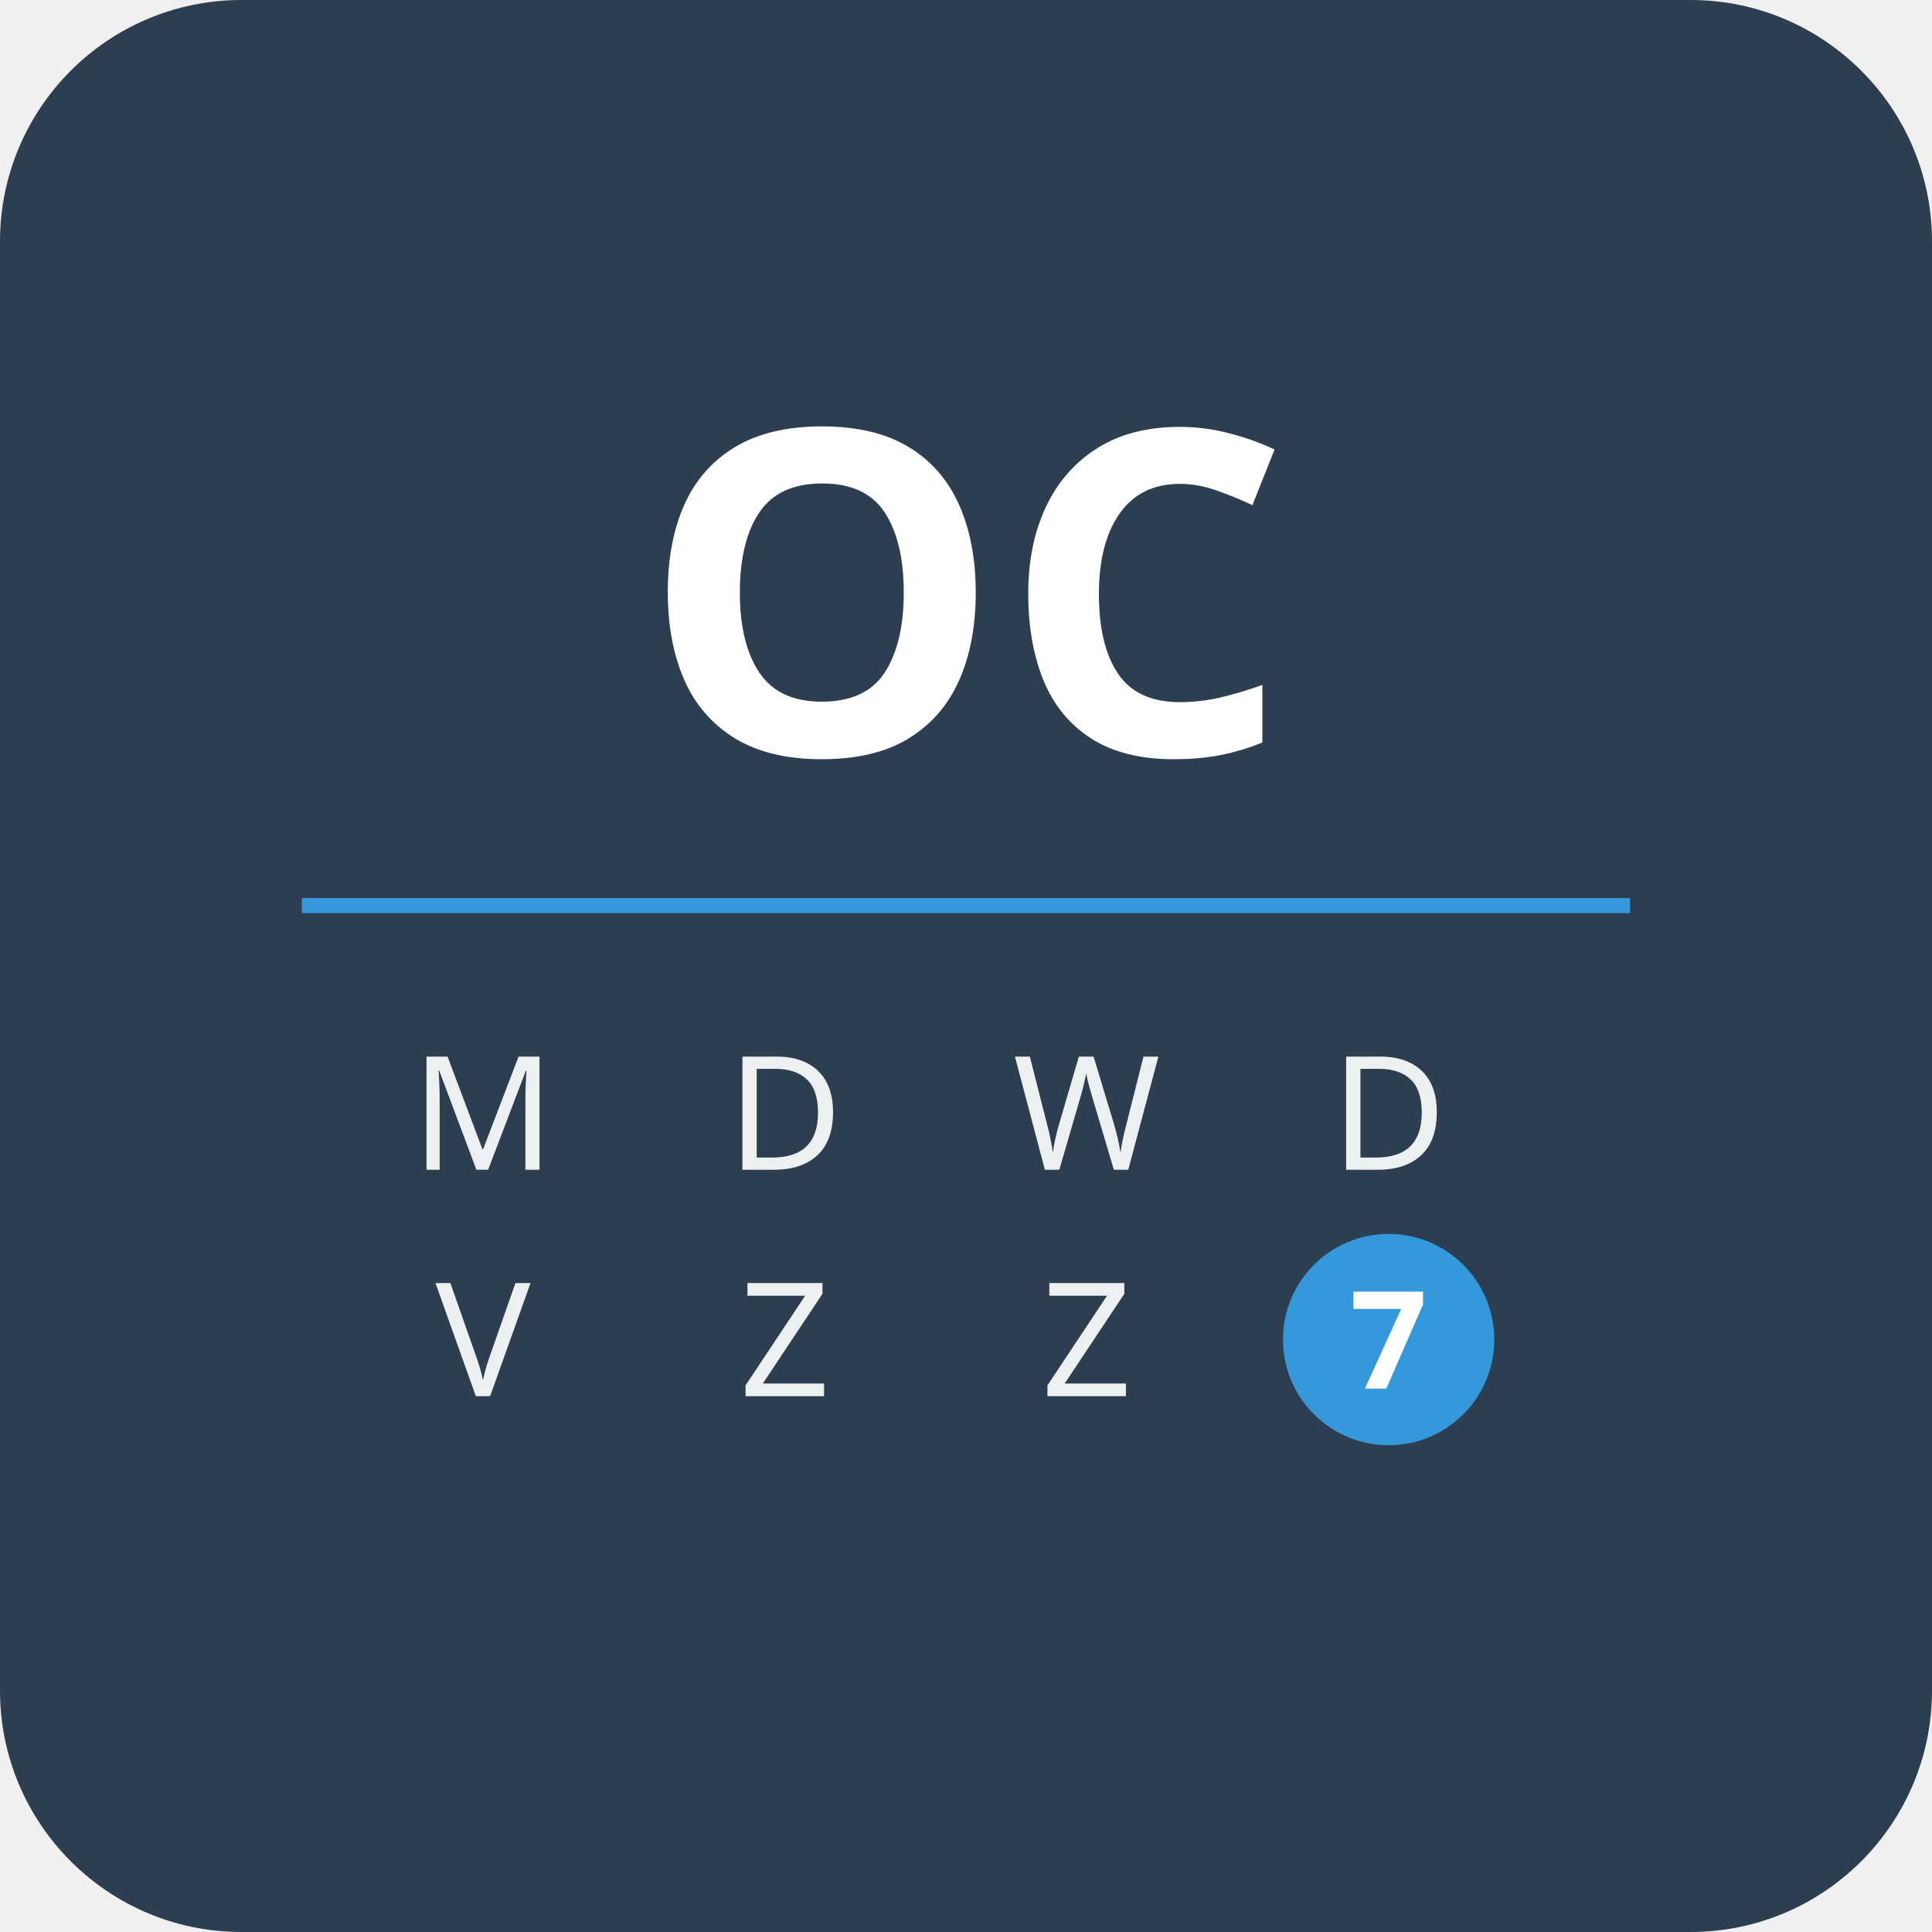
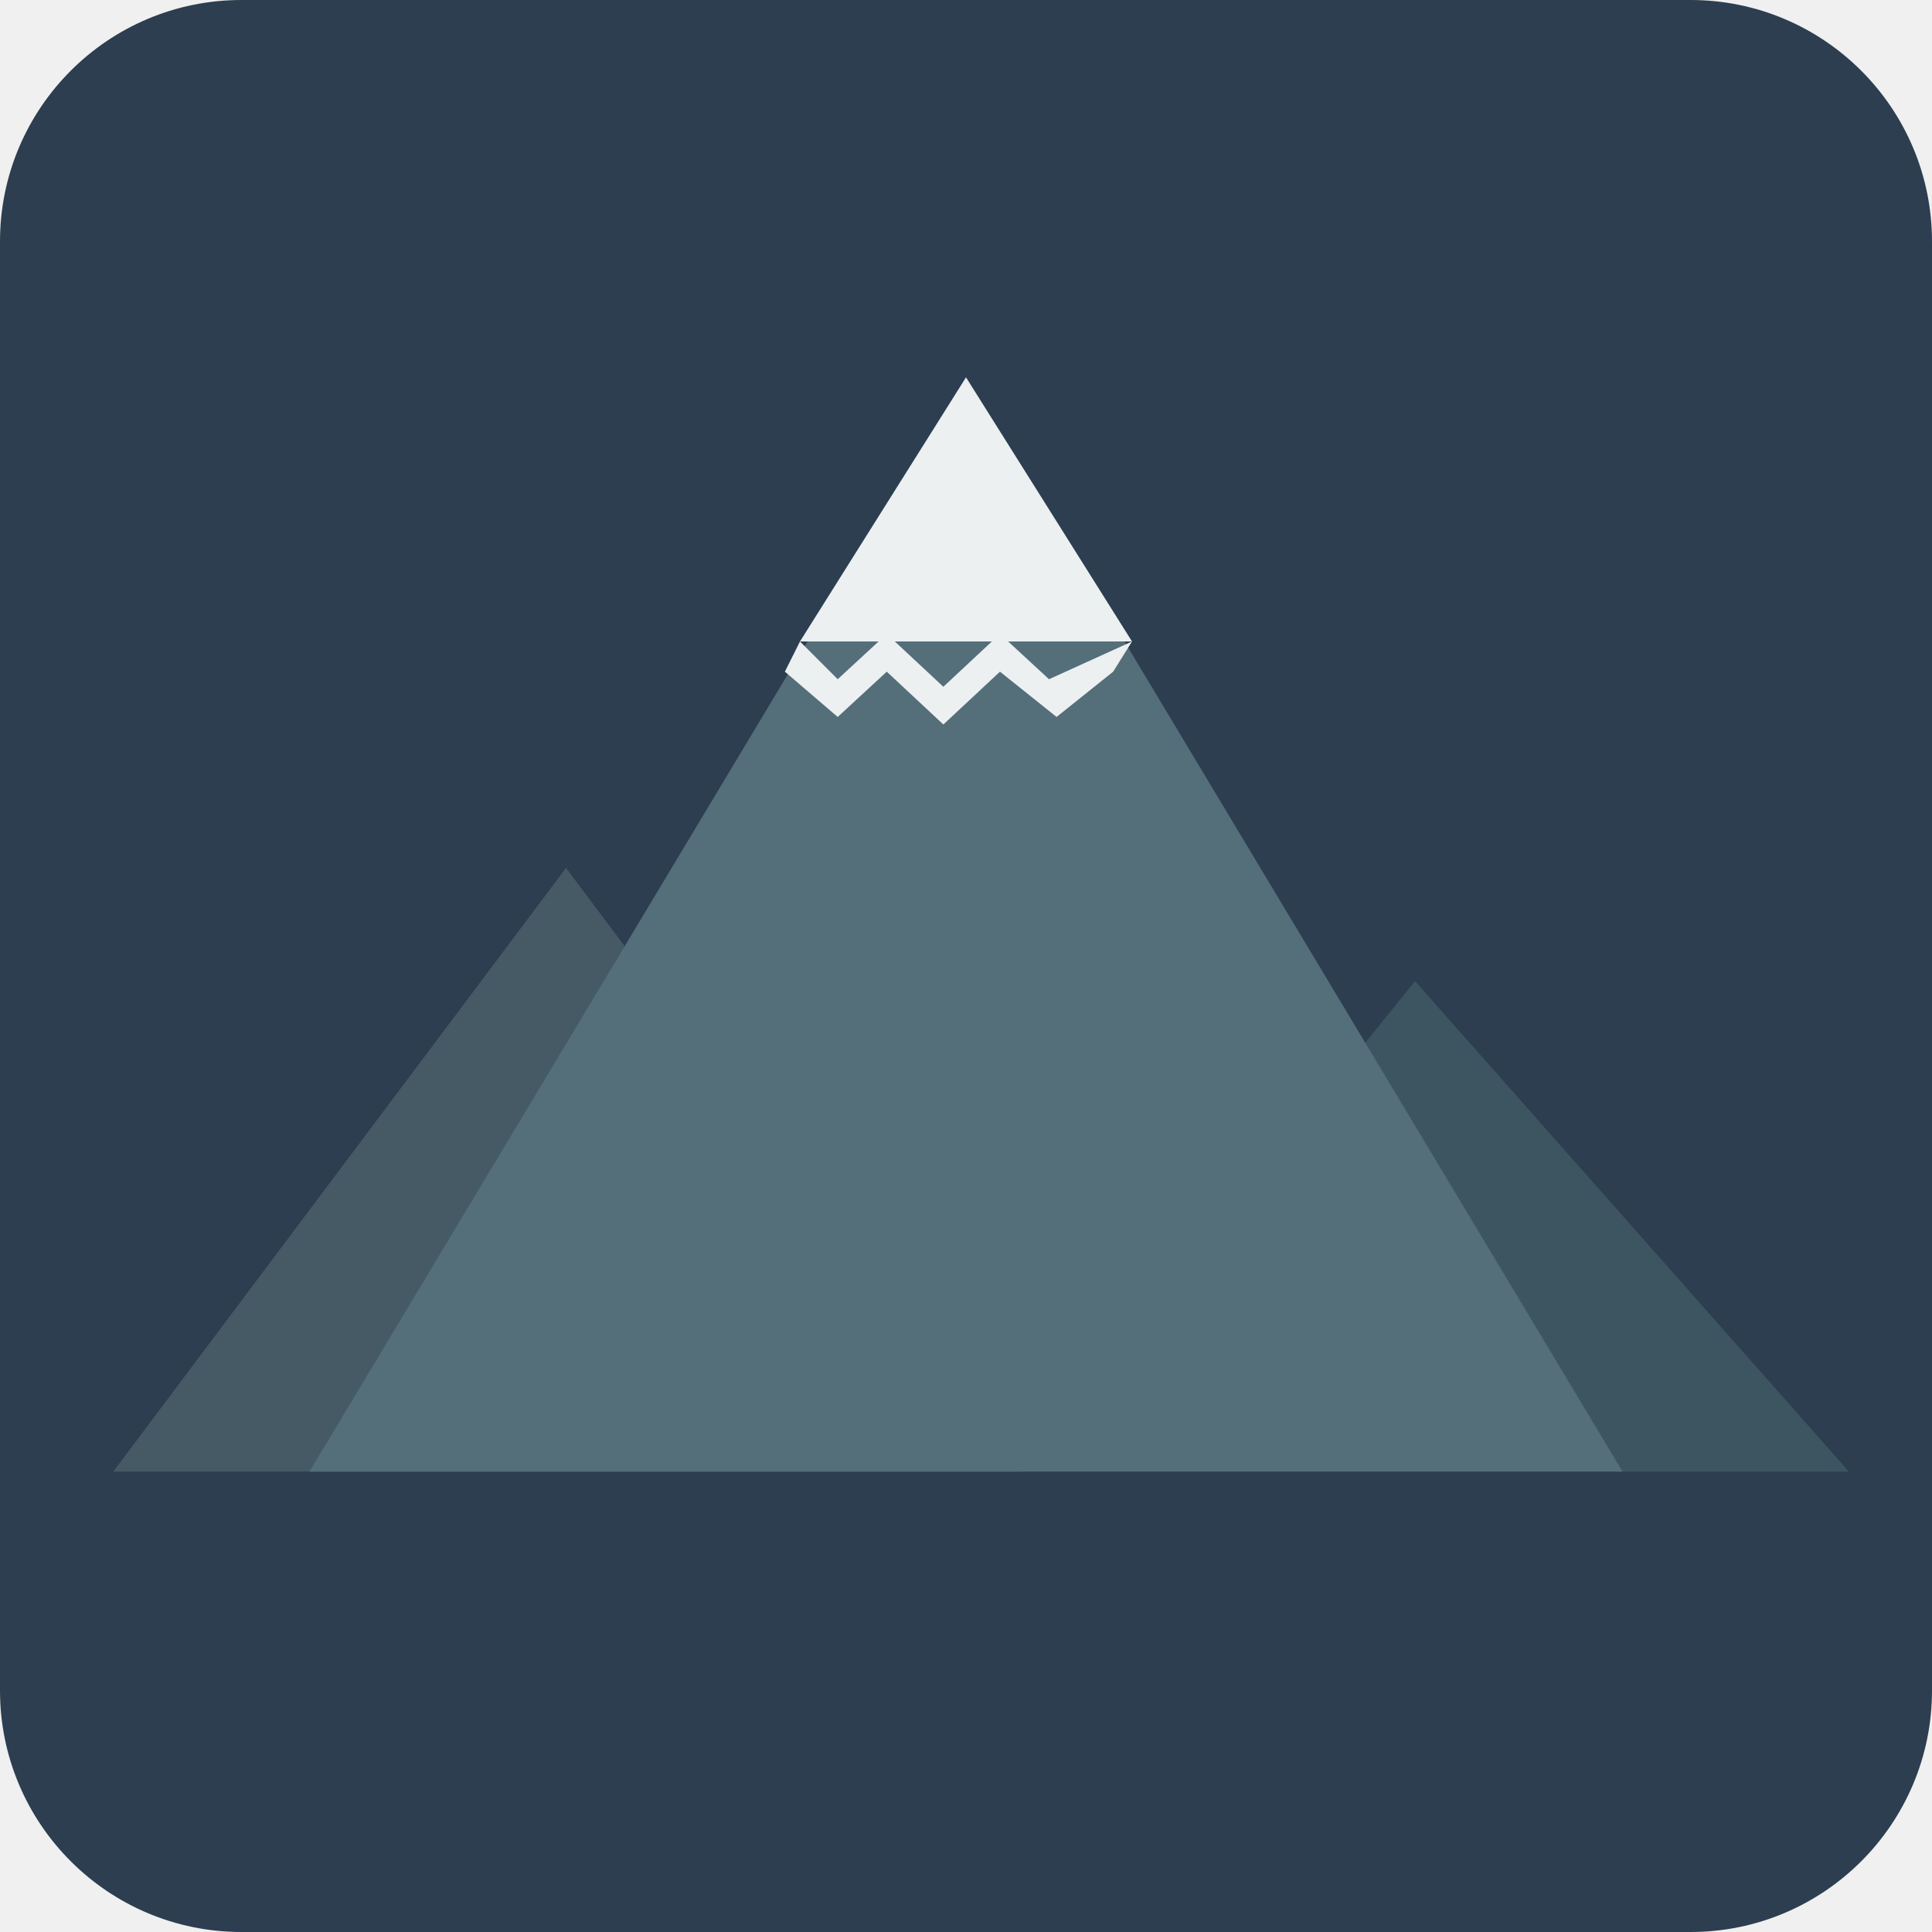
<svg xmlns="http://www.w3.org/2000/svg" viewBox="0 0 512 512">
  <rect width="512" height="512" rx="64" fill="#2c3e50" />
-   <text x="256" y="200" text-anchor="middle" font-family="sans-serif" font-size="120" font-weight="700" fill="white">OC</text>
-   <line x1="80" y1="240" x2="432" y2="240" stroke="#3498db" stroke-width="4" />
-   <g fill="#ecf0f1" font-family="sans-serif" font-size="42" text-anchor="middle">
-     <text x="128" y="310">M</text>
-     <text x="208" y="310">D</text>
-     <text x="288" y="310">W</text>
-     <text x="368" y="310">D</text>
-     <text x="128" y="370">V</text>
-     <text x="208" y="370">Z</text>
-     <text x="288" y="370">Z</text>
-   </g>
-   <circle cx="368" cy="355" r="28" fill="#3498db" />
-   <text x="368" y="368" text-anchor="middle" font-family="sans-serif" font-size="36" font-weight="600" fill="white">7</text>
+   <polygon points="150,230 270,390 30,390" fill="#455a64" />
+   <polygon points="375,260 490,390 270,390" fill="#3d5560" />
+   <polygon points="256,100 430,390 82,390" fill="#546e7a" />
+   <polygon points="256,100 300,170 212,170" fill="#ecf0f1" />
+   <polygon points="212,170 222,180 235,168 250,182 265,168 278,180 300,170 295,178 280,190 265,178 250,192 235,178 222,190 208,178" fill="#ecf0f1" />
</svg>
